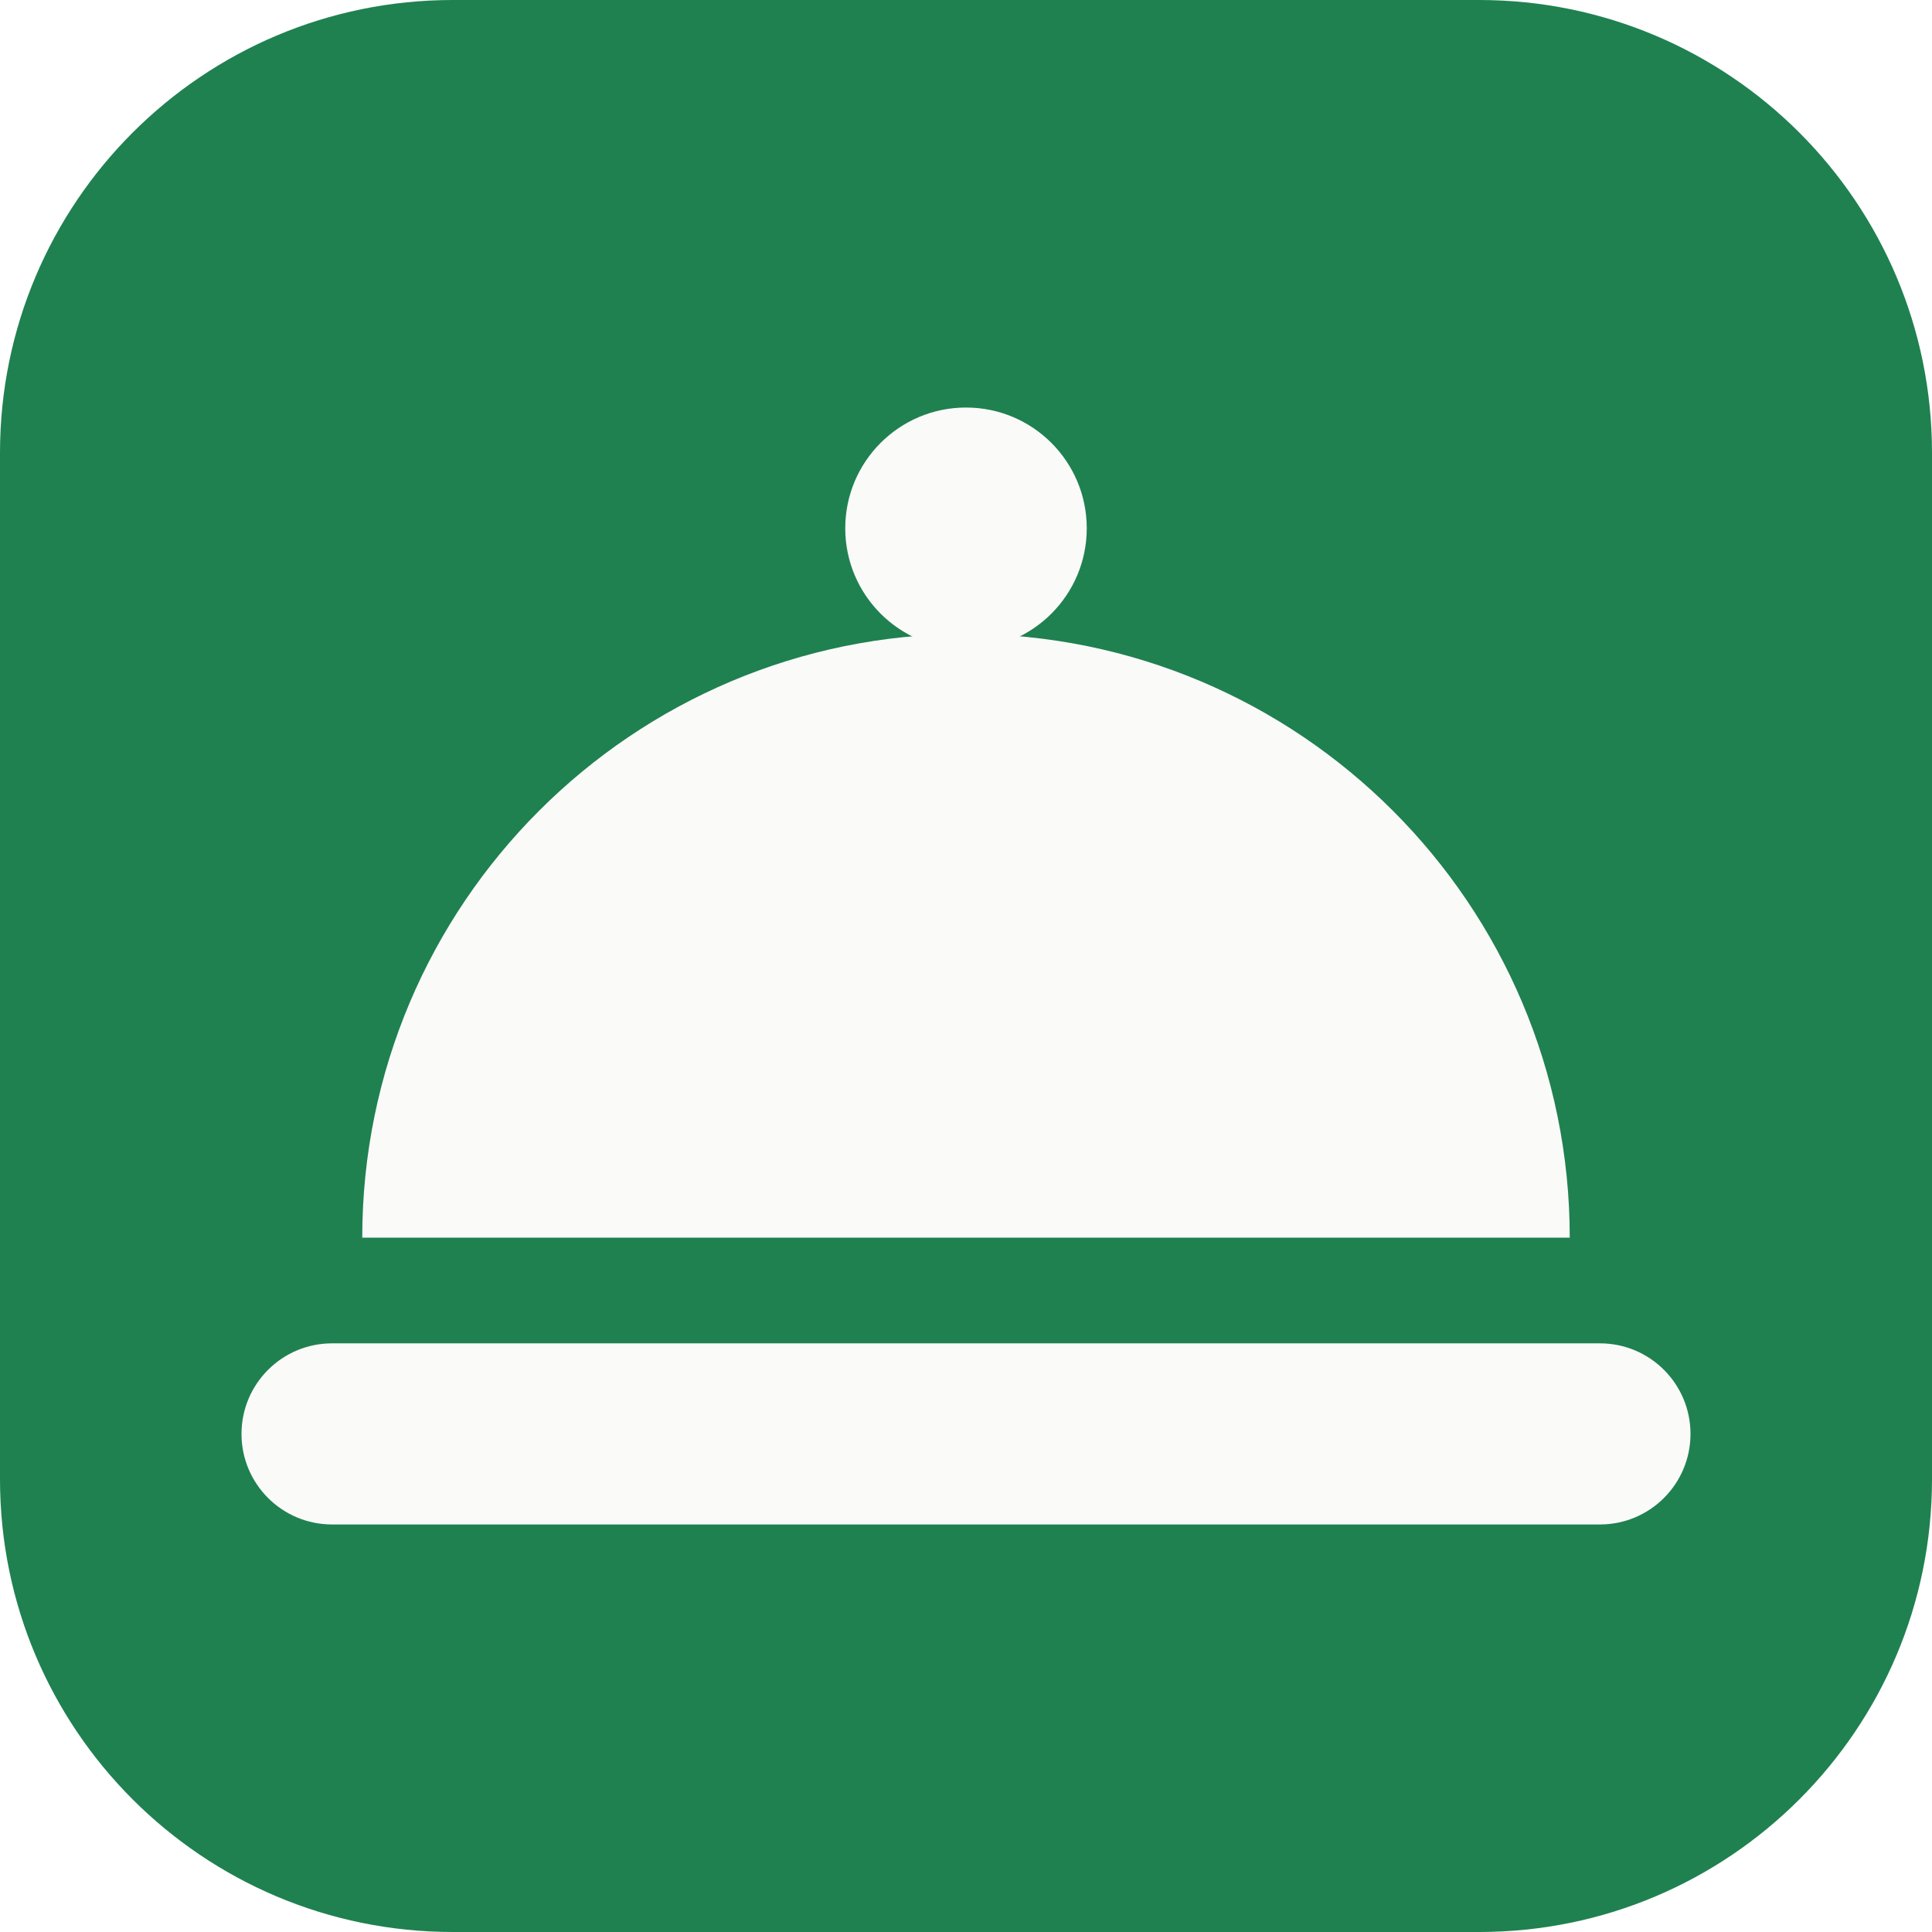
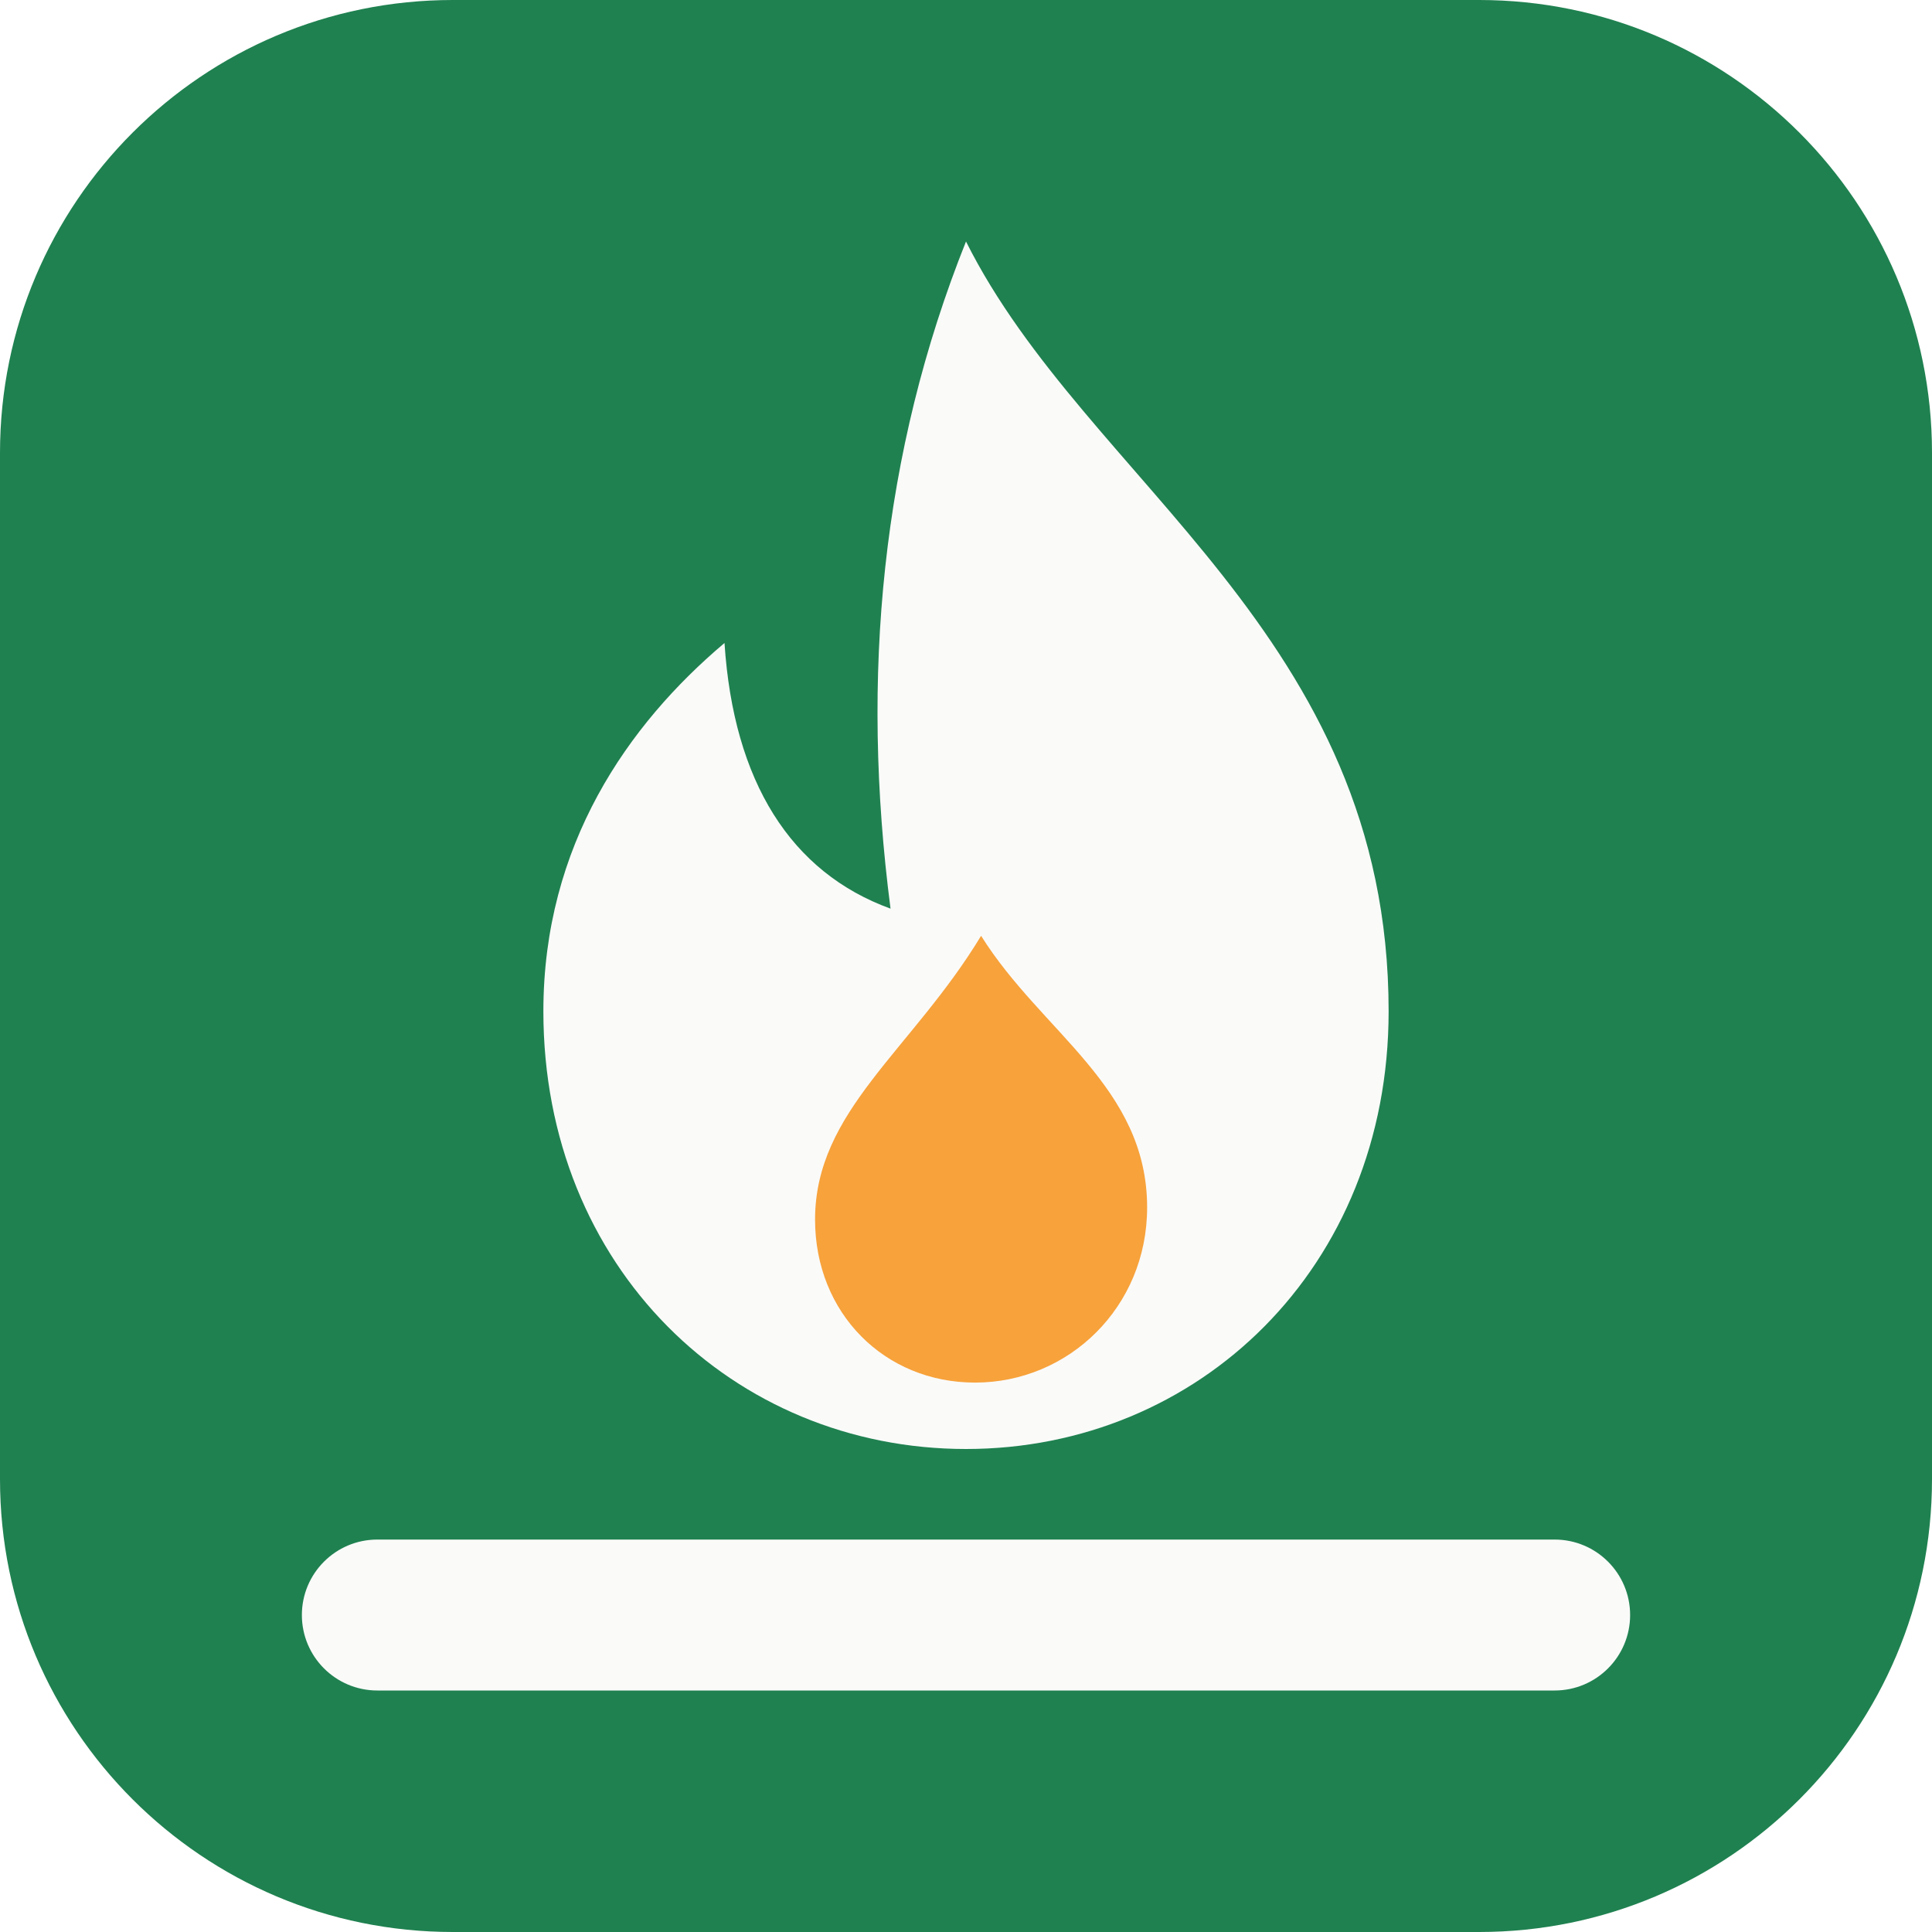
<svg xmlns="http://www.w3.org/2000/svg" viewBox="0 0 64 64">
  <rect width="64" height="64" rx="15" fill="#1F8150" />
-   <circle cx="32" cy="17.5" r="4" fill="#FAFAF9" />
-   <path d="M12 41a20 20 0 0 1 40 0z" fill="#FAFAF9" />
-   <rect x="8" y="44.5" width="48" height="6" rx="3" fill="#FAFAF9" />
+   <path d="M32 8c4 8 14 13 14 25.5C46 42 39.7 48 32 48s-14-6-14-14.5c0-5.5 2.8-9.5 6-12.2.3 4.6 2.2 7.6 5.5 8.8C28.5 22.4 29.2 15 32 8z" fill="#FAFAF9" />
+   <path d="M32.5 31c2 3.2 5.5 5 5.5 9 0 3.3-2.6 5.8-5.7 5.8-3 0-5.3-2.3-5.3-5.4 0-3.6 3.2-5.6 5.5-9.4z" fill="#F7A23B" />
+   <rect x="10" y="51" width="44" height="5" rx="2.5" fill="#FAFAF9" />
</svg>
